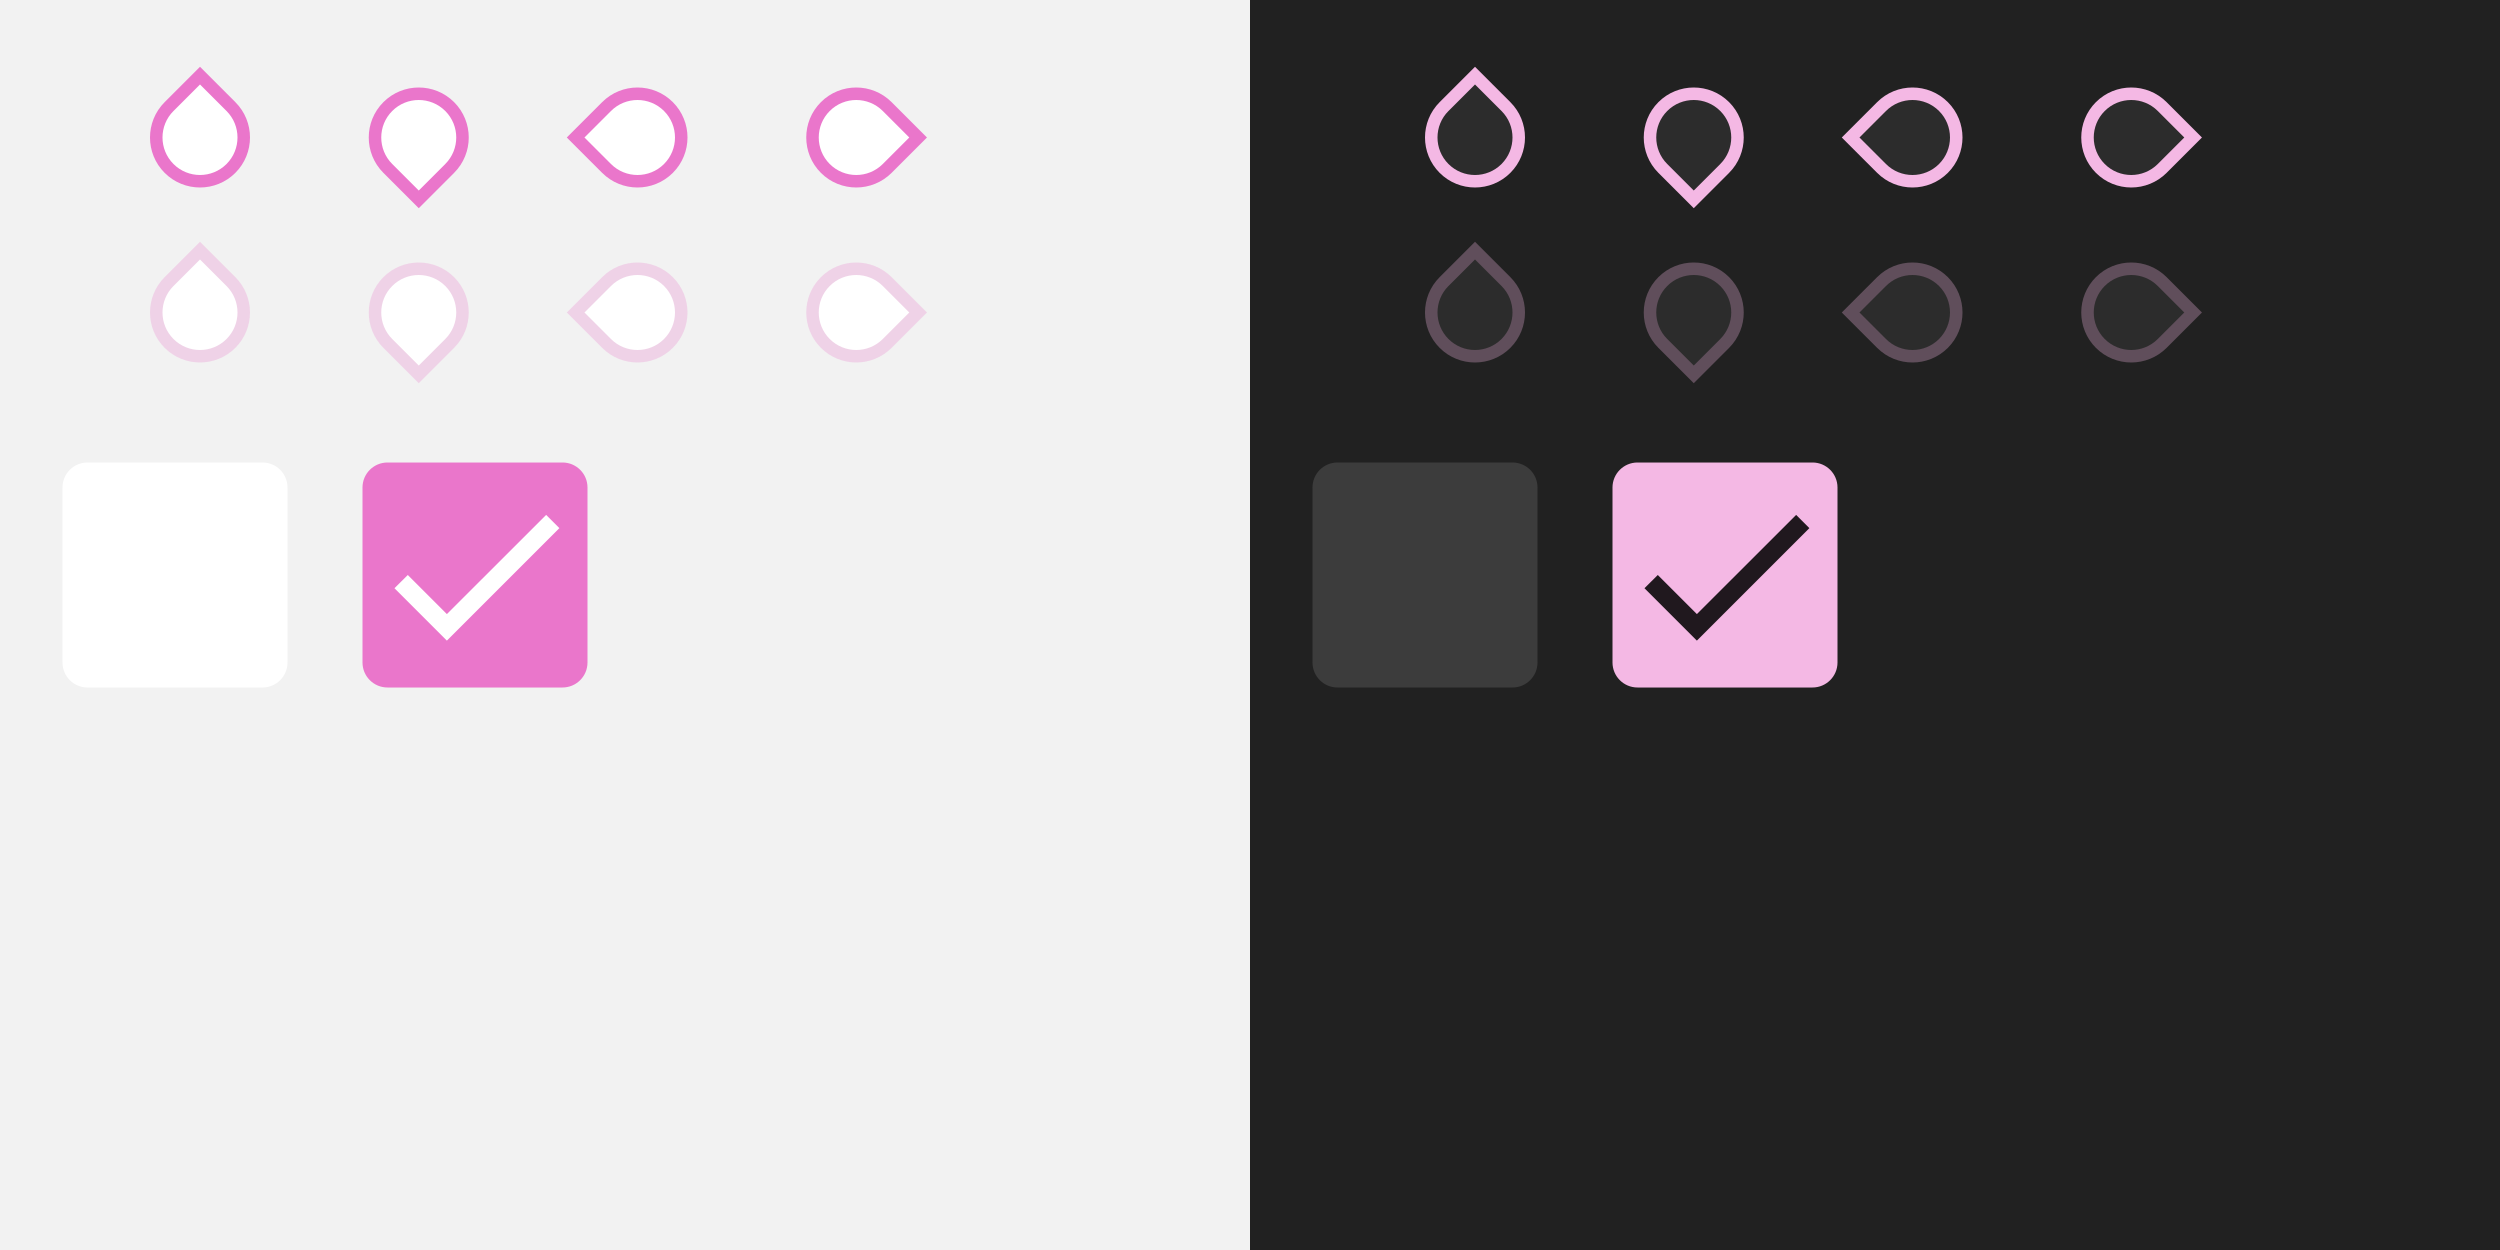
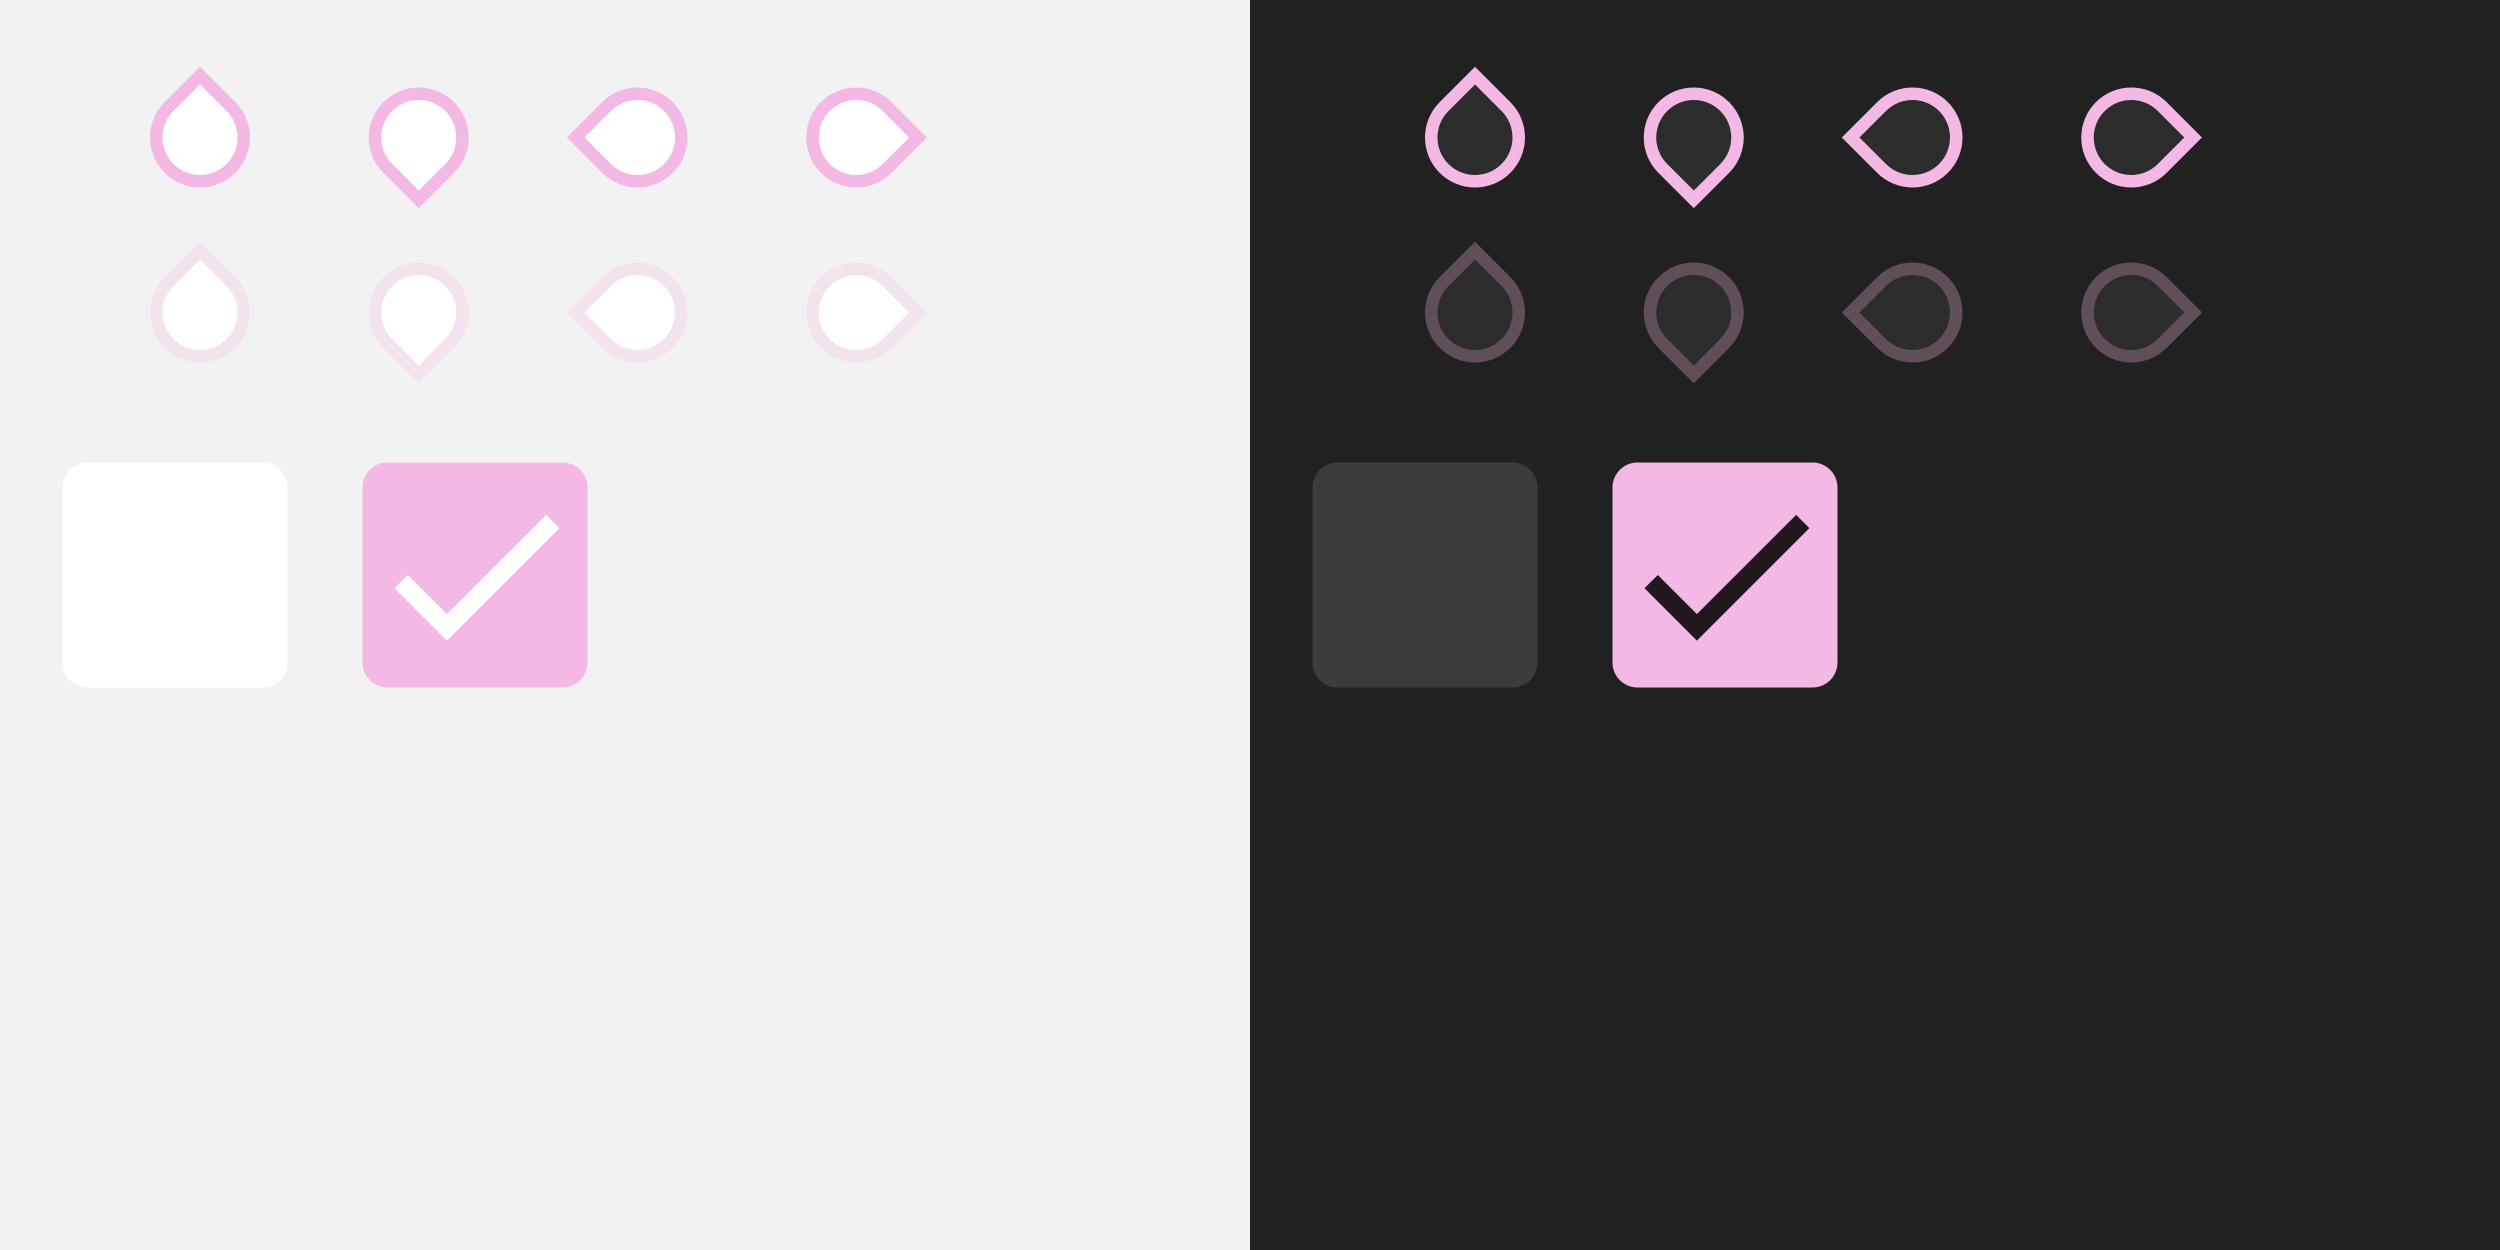
<svg xmlns="http://www.w3.org/2000/svg" xmlns:xlink="http://www.w3.org/1999/xlink" width="400" height="200" version="1.1" viewBox="0 0 400 200">
  <defs>
    <g id="base-selectionmode-checkbox">
      <rect width="40" height="40" fill="none" />
      <rect x="2" y="2" width="36" height="36" rx="4" />
    </g>
    <g id="base-selectionmode-checkmark">
      <path transform="matrix(1.5 0 0 1.5 2 2)" d="M9 16.17L4.83 12l-1.42 1.41L9 19 21 7l-1.41-1.41z" />
    </g>
    <linearGradient id="color-on-primary-dark">
      <stop stop-color="#FFFFFF" offset="1" />
    </linearGradient>
    <linearGradient id="color-on-primary-light">
      <stop stop-color="#000000" stop-opacity=".87" offset="1" />
    </linearGradient>
    <linearGradient id="color-primary-dark">
-       <stop stop-color="#ea76cb" offset="1" />
+       <stop stop-color="#f4b8e4" offset="1" />
    </linearGradient>
    <linearGradient id="color-primary-light">
      <stop stop-color="#f4b8e4" offset="1" />
    </linearGradient>
    <linearGradient id="color-surface">
      <stop stop-color="#FFFFFF" offset="1" />
    </linearGradient>
    <linearGradient id="color-surface-dark">
      <stop stop-color="#3C3C3C" offset="1" />
    </linearGradient>
    <linearGradient id="color-background">
      <stop stop-color="#F2F2F2" offset="1" />
    </linearGradient>
    <linearGradient id="color-background-dark">
      <stop stop-color="#212121" offset="1" />
    </linearGradient>
    <linearGradient id="color-base">
      <stop stop-color="#FFFFFF" offset="1" />
    </linearGradient>
    <linearGradient id="color-base-dark">
      <stop stop-color="#2c2c2c" offset="1" />
    </linearGradient>
  </defs>
  <rect width="200" height="200" fill="url(#color-background)" />
  <g id="selectionmode-checkbox-unchecked" transform="translate(8,72)">
    <use width="100%" height="100%" fill="url(#color-surface)" xlink:href="#base-selectionmode-checkbox" />
  </g>
  <g id="selectionmode-checkbox-checked" transform="translate(56,72)">
    <use width="100%" height="100%" fill="url(#color-primary-dark)" xlink:href="#base-selectionmode-checkbox" />
    <use width="100%" height="100%" fill="url(#color-on-primary-dark)" xlink:href="#base-selectionmode-checkmark" />
  </g>
  <rect x="200" width="200" height="200" fill="url(#color-background-dark)" />
  <g id="selectionmode-checkbox-unchecked-dark" transform="translate(208,72)">
    <use width="100%" height="100%" fill="url(#color-surface-dark)" xlink:href="#base-selectionmode-checkbox" />
  </g>
  <g id="selectionmode-checkbox-checked-dark" transform="translate(256,72)">
    <use width="100%" height="100%" fill="url(#color-primary-light)" xlink:href="#base-selectionmode-checkbox" />
    <use width="100%" height="100%" fill="url(#color-on-primary-light)" xlink:href="#base-selectionmode-checkmark" />
  </g>
  <g id="scale-horz-marks-before-slider" transform="translate(20,10)">
    <g>
      <rect width="24" height="24" fill="none" />
      <path transform="rotate(45,12,12)" d="m6 6h6a6 6 0 1 1-6 6z" fill="url(#color-surface)" stroke="url(#color-primary-dark)" stroke-linecap="round" stroke-width="4" style="paint-order:stroke fill markers" />
    </g>
  </g>
  <use id="scale-horz-marks-after-slider" transform="matrix(1 0 0 -1 35 44)" width="100%" height="100%" xlink:href="#scale-horz-marks-before-slider" />
  <use id="scale-vert-marks-before-slider" transform="rotate(-90,67,-13)" width="100%" height="100%" xlink:href="#scale-horz-marks-before-slider" />
  <use id="scale-vert-marks-after-slider" transform="rotate(90,84.5,74.5)" width="100%" height="100%" xlink:href="#scale-horz-marks-before-slider" />
  <g id="scale-horz-marks-before-slider-disabled" transform="translate(20,38)">
    <g>
      <rect width="24" height="24" fill="none" />
      <path transform="rotate(45,12,12)" d="m6 6h6a6 6 0 1 1-6 6z" fill="url(#color-surface)" stroke="url(#color-primary-dark)" stroke-linecap="round" stroke-opacity=".25" stroke-width="4" style="paint-order:stroke fill markers" />
    </g>
  </g>
  <use id="scale-horz-marks-after-slider-disabled" transform="matrix(1 0 0 -1 35 100)" width="100%" height="100%" xlink:href="#scale-horz-marks-before-slider-disabled" />
  <use id="scale-vert-marks-before-slider-disabled" transform="rotate(-90,67,15)" width="100%" height="100%" xlink:href="#scale-horz-marks-before-slider-disabled" />
  <use id="scale-vert-marks-after-slider-disabled" transform="rotate(90,84.5,102.5)" width="100%" height="100%" xlink:href="#scale-horz-marks-before-slider-disabled" />
  <g id="scale-horz-marks-before-slider-dark" transform="translate(224,10)">
    <g>
      <rect width="24" height="24" fill="none" />
      <path transform="rotate(45,12,12)" d="m6 6h6a6 6 0 1 1-6 6z" fill="url(#color-base-dark)" stroke="url(#color-primary-light)" stroke-linecap="round" stroke-width="4" style="paint-order:stroke fill markers" />
    </g>
  </g>
  <g id="scale-horz-marks-before-slider-disabled-dark" transform="translate(224,38)">
    <g>
      <rect width="24" height="24" fill="none" />
      <path transform="rotate(45,12,12)" d="m6 6h6a6 6 0 1 1-6 6z" fill="url(#color-base-dark)" stroke="url(#color-primary-light)" stroke-linecap="round" stroke-opacity=".3" stroke-width="4" style="paint-order:stroke fill markers" />
    </g>
  </g>
  <use id="scale-horz-marks-after-slider-dark" transform="rotate(180,253.5,22)" width="100%" height="100%" xlink:href="#scale-horz-marks-before-slider-dark" />
  <use id="scale-horz-marks-after-slider-disabled-dark" transform="rotate(180,253.5,50)" width="100%" height="100%" xlink:href="#scale-horz-marks-before-slider-disabled-dark" />
  <use id="scale-vert-marks-before-slider-dark" transform="rotate(-90,271,-13)" width="100%" height="100%" xlink:href="#scale-horz-marks-before-slider-dark" />
  <use id="scale-vert-marks-before-slider-disabled-dark" transform="rotate(-90,271,15)" width="100%" height="100%" xlink:href="#scale-horz-marks-before-slider-disabled-dark" />
  <use id="scale-vert-marks-after-slider-dark" transform="rotate(90,288.5,74.5)" width="100%" height="100%" xlink:href="#scale-horz-marks-before-slider-dark" />
  <use id="scale-vert-marks-after-slider-disabled-dark" transform="rotate(90,288.5,102.5)" width="100%" height="100%" xlink:href="#scale-horz-marks-before-slider-disabled-dark" />
</svg>
